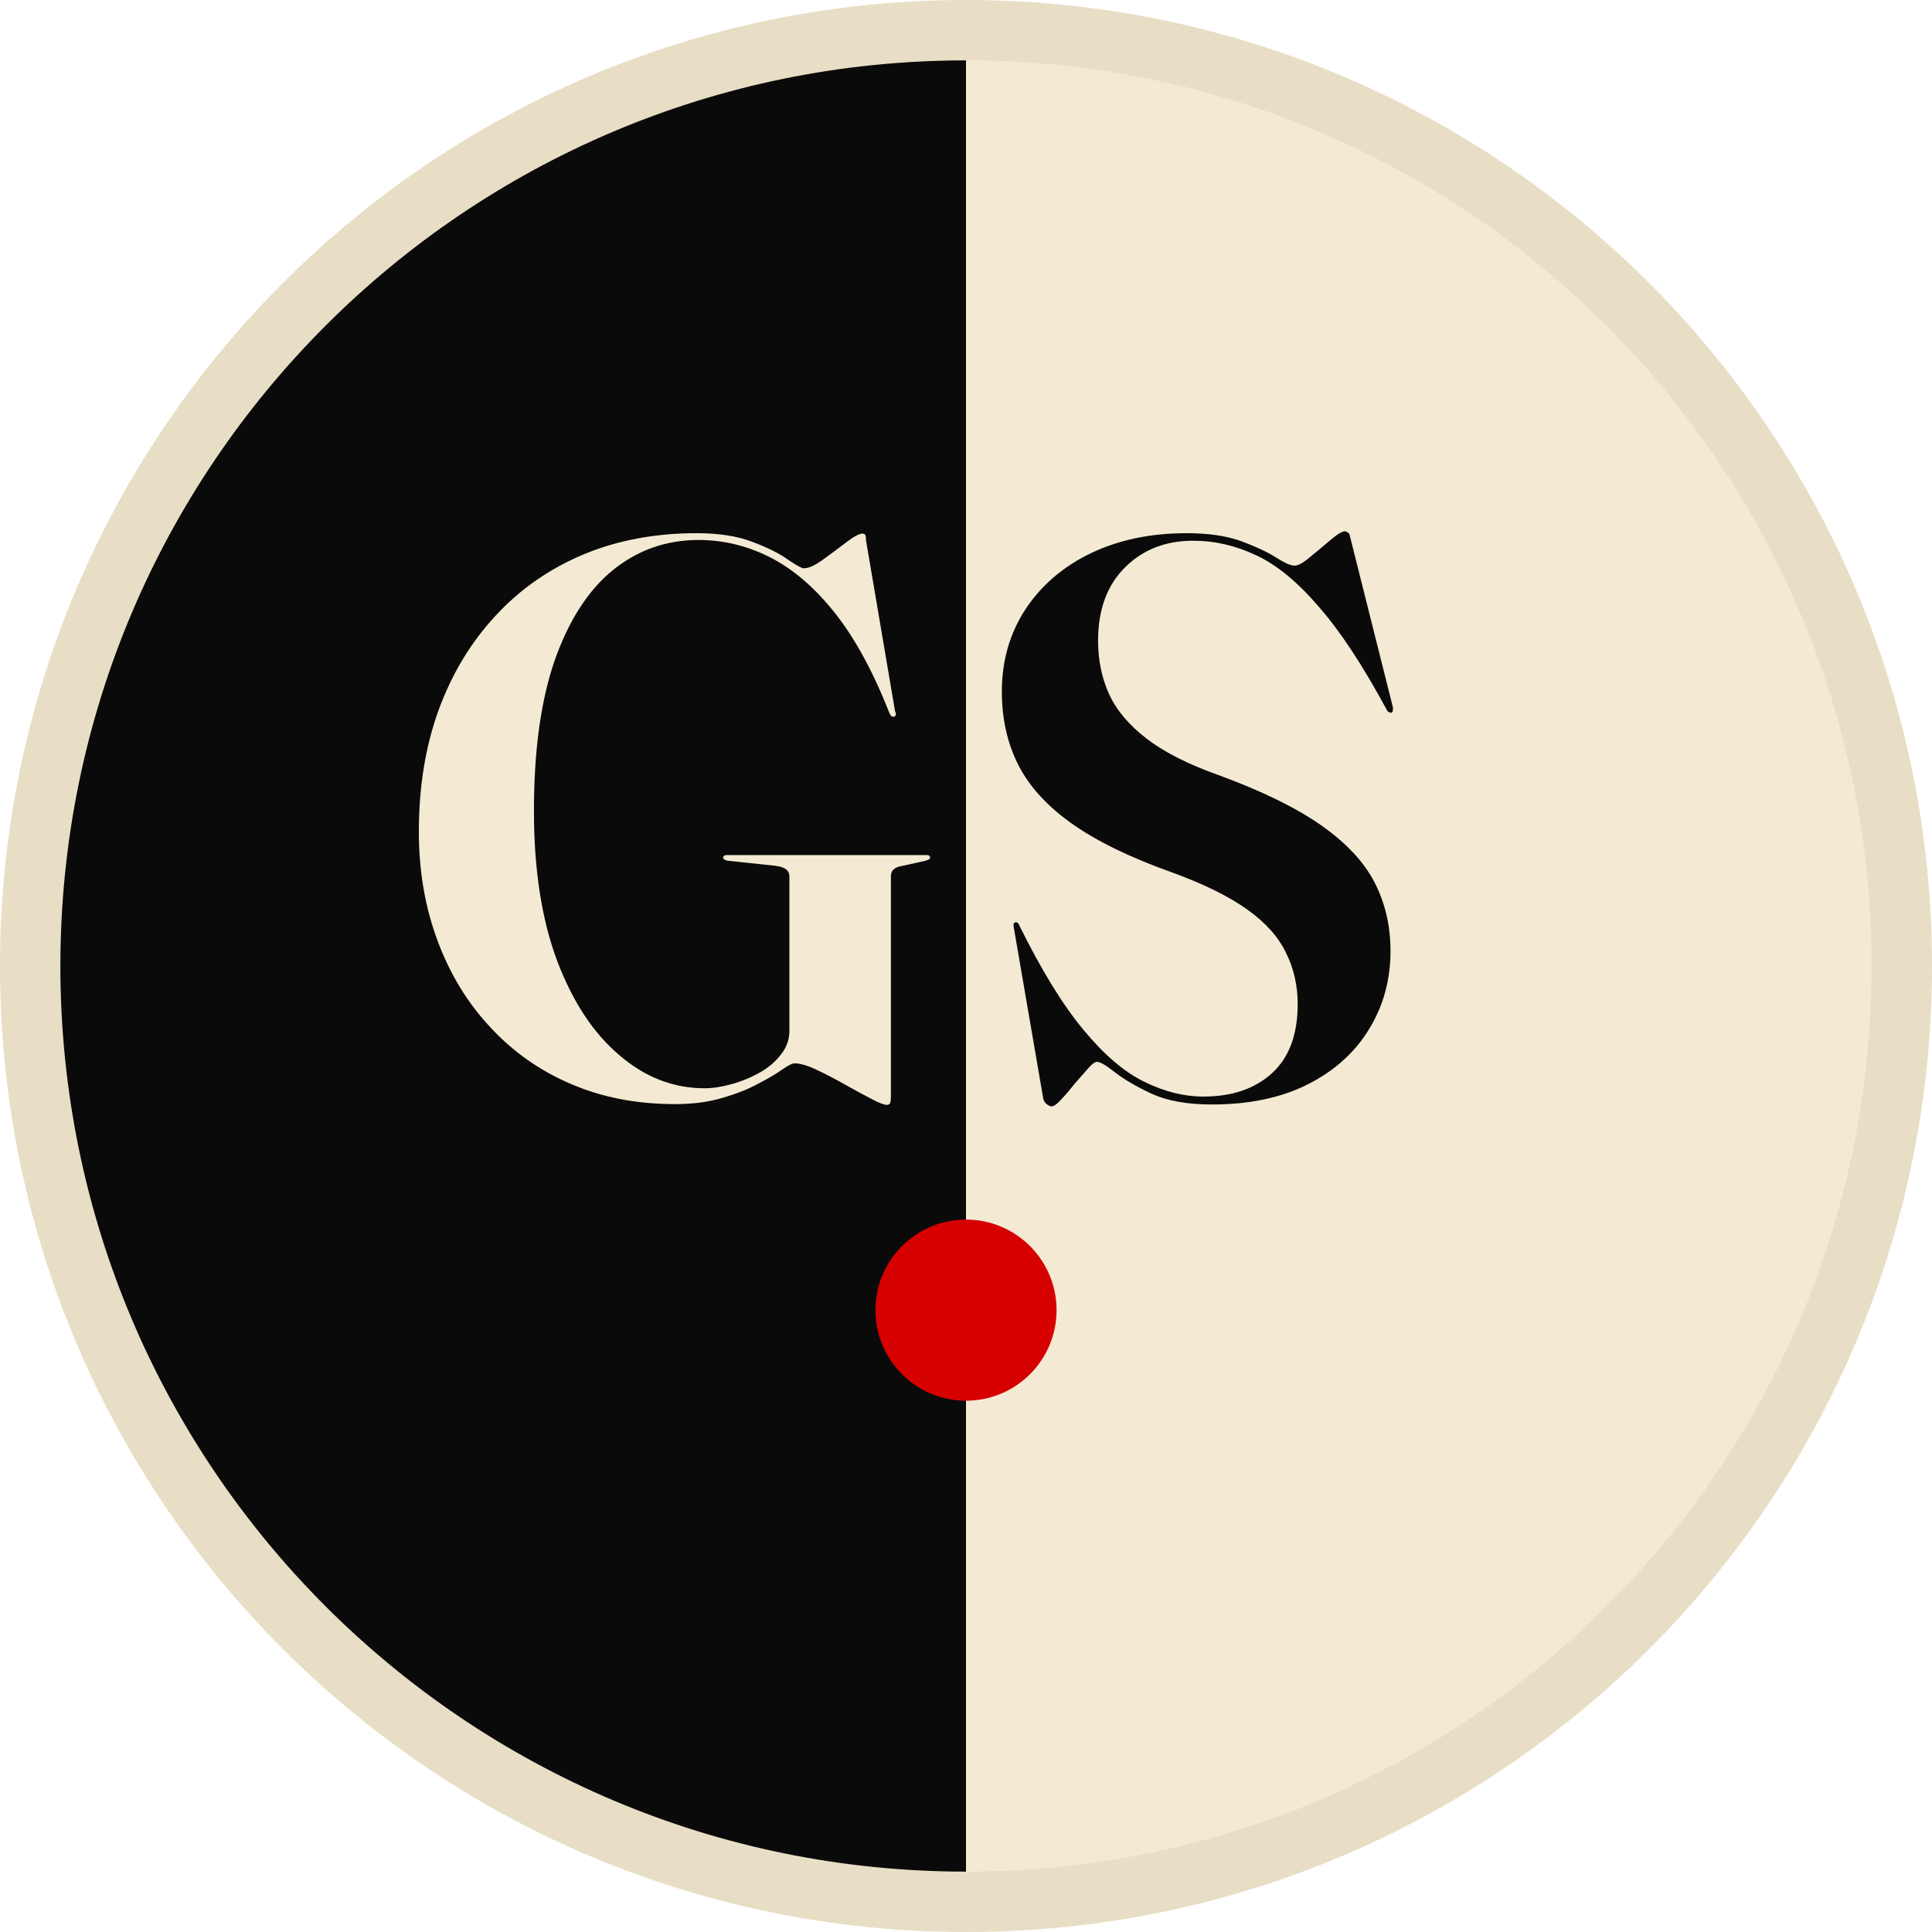
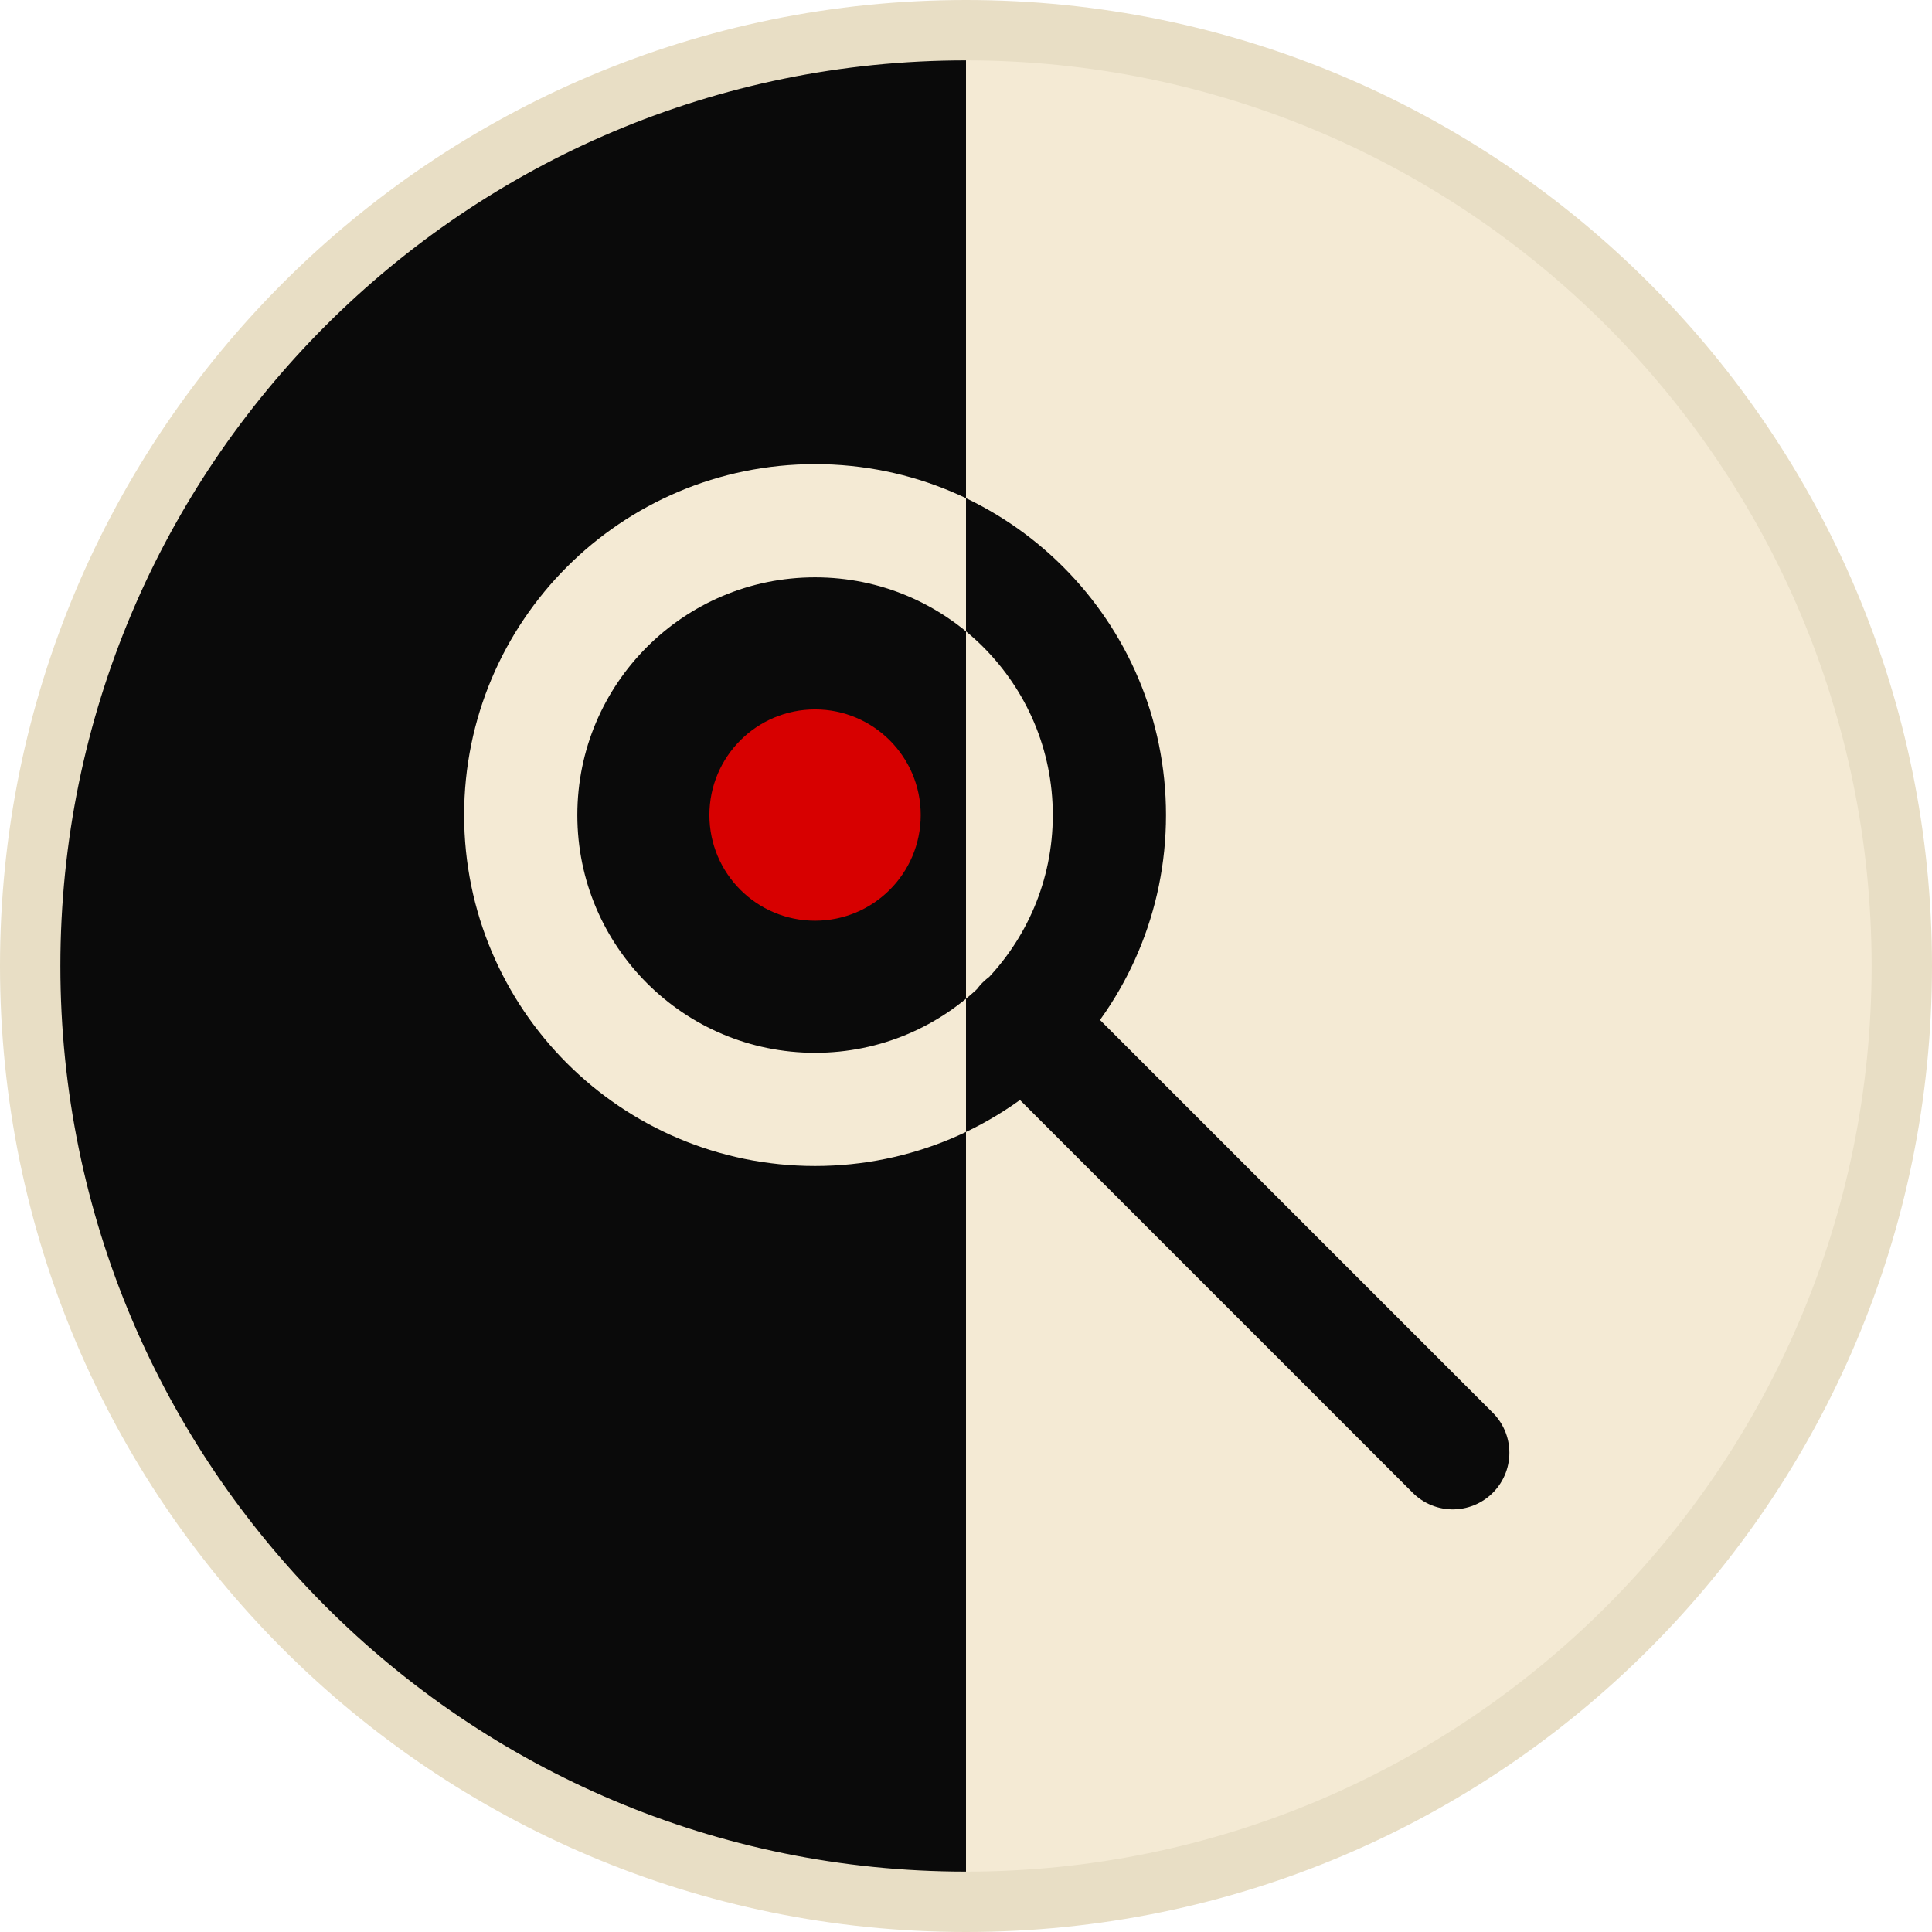
<svg xmlns="http://www.w3.org/2000/svg" viewBox="0 0 512 512" width="512" height="512" role="img" aria-label="Python Google Search logo">
  <path fill="#0a0a0a" d="M256 8a248 248 0 0 0 0 496Z" />
  <path fill="#f4ead4" d="M256 8a248 248 0 0 1 0 496Z" />
  <circle cx="256" cy="256" r="248" fill="none" stroke="#e8dec5" stroke-width="16" />
  <defs>
    <clipPath id="vn-l">
      <rect x="0" y="0" width="256" height="512" />
    </clipPath>
    <clipPath id="vn-r">
      <rect x="256" y="0" width="256" height="512" />
    </clipPath>
  </defs>
-   <path fill="#f4ead4" clip-path="url(#vn-l)" d="M236.1 290.3Q236.1 291.8 235.9 292.3Q235.7 292.8 235 292.8Q233.9 292.8 230.9 291.2Q227.8 289.6 223.9 287.4Q220 285.2 216.4 283.5Q212.8 281.8 210.6 281.8Q209.6 281.8 207.2 283.5Q204.8 285.2 200.9 287.2Q197.1 289.3 191.6 290.9Q186.1 292.6 178.9 292.6Q163.7 292.6 151.4 287.3Q139.1 282.1 130 272.3Q120.9 262.6 116 249.4Q111 236.1 111 220.4Q111 202.5 116.3 188Q121.6 173.6 131.4 163.1Q141.1 152.6 154.7 146.9Q168.2 141.3 184.6 141.3Q193.4 141.3 199.4 143.6Q205.5 145.9 208.8 148.3Q212.2 150.6 213 150.6Q215 150.6 218.1 148.3Q221.3 146 224.3 143.7Q227.3 141.4 228.6 141.4Q228.8 141.4 229.2 141.6Q229.5 141.9 229.5 143.2L237.2 188.5Q237.5 189.1 237.4 189.4Q237.3 189.8 237 189.9Q236.8 190 236.5 189.9Q236.1 189.8 235.8 189.2Q229.3 172.6 221.3 162.5Q213.3 152.4 204.1 147.7Q195 143.1 185.1 143.1Q172.3 143.1 162.4 151.1Q152.6 159.1 147 175Q141.5 190.9 141.5 214.9Q141.5 238.1 147.6 254.5Q153.8 270.9 164.1 279.6Q174.3 288.4 186.7 288.4Q190 288.4 193.9 287.3Q197.9 286.2 201.4 284.2Q204.8 282.3 207 279.4Q209.2 276.6 209.2 273.2V232.3Q209.2 231 208.2 230.3Q207.2 229.6 205.1 229.4L192.9 228.1Q192.2 228 191.9 227.7Q191.6 227.5 191.6 227.3Q191.6 227.1 191.9 226.8Q192.1 226.6 192.6 226.6H245.7Q246.1 226.6 246.3 226.8Q246.5 227.1 246.5 227.2Q246.5 227.5 246.3 227.7Q246 227.8 245.3 228.1L239 229.5Q237.6 229.7 236.8 230.4Q236.1 231 236.1 232.3ZM321.2 292.7Q311.5 292.7 305.3 289.9Q299.1 287 295.5 284.2Q292 281.4 290.7 281.4Q289.9 281.4 288.3 283.2Q286.7 285 284.8 287.2Q283 289.5 281.3 291.3Q279.6 293.2 278.7 293.2Q278.2 293.2 277.5 292.7Q276.8 292.2 276.5 291.3L268.7 246Q268.6 245.4 268.6 245.1Q268.6 244.7 268.9 244.5Q269.2 244.3 269.6 244.5Q270 244.8 270.1 245.2Q279 263.2 287.2 273Q295.4 282.9 303.3 286.7Q311.2 290.6 318.9 290.6Q330.3 290.6 337.1 284.4Q343.9 278.2 343.9 266.1Q343.9 258.7 340.8 252.5Q337.8 246.2 330.5 241Q323.2 235.8 310.6 231.2Q294 225.3 284.1 218.3Q274.2 211.3 269.8 202.6Q265.5 194 265.5 183.3Q265.5 171 271.8 161.4Q278.1 151.9 289.1 146.6Q300.2 141.3 314.4 141.3Q323.1 141.3 328.9 143.4Q334.8 145.6 338.1 147.7Q341.5 149.9 343.1 149.9Q344.5 149.9 347.2 147.6Q349.9 145.4 352.6 143.1Q355.3 140.8 356.4 140.8Q356.8 140.8 357.3 141.2Q357.7 141.5 357.8 142.3L369.1 187.3Q369.2 187.9 369.1 188.3Q369.1 188.7 368.7 188.9Q368.4 188.9 368.1 188.7Q367.7 188.6 367.5 188.1Q358 170.5 349.5 160.8Q341.1 151 333 147.2Q324.8 143.3 316.2 143.3Q305.2 143.3 298.1 150.4Q291 157.5 291 169.8Q291 177.5 293.9 183.9Q296.8 190.3 303.8 195.7Q310.8 201.1 322.9 205.4Q340.1 211.7 350.1 218.7Q360.1 225.7 364.3 233.9Q368.5 242.1 368.5 252Q368.5 263.4 362.9 272.6Q357.3 281.9 346.7 287.3Q336.1 292.7 321.2 292.7Z" />
-   <path fill="#0a0a0a" clip-path="url(#vn-r)" d="M236.1 290.3Q236.1 291.8 235.9 292.3Q235.7 292.8 235 292.8Q233.9 292.8 230.9 291.2Q227.8 289.6 223.9 287.4Q220 285.2 216.4 283.5Q212.8 281.8 210.6 281.8Q209.6 281.8 207.2 283.5Q204.8 285.2 200.9 287.2Q197.1 289.3 191.6 290.9Q186.1 292.6 178.9 292.6Q163.7 292.6 151.4 287.3Q139.1 282.1 130 272.3Q120.9 262.6 116 249.4Q111 236.1 111 220.4Q111 202.5 116.3 188Q121.6 173.6 131.4 163.1Q141.1 152.6 154.7 146.9Q168.2 141.3 184.6 141.3Q193.4 141.3 199.4 143.6Q205.5 145.9 208.8 148.3Q212.2 150.6 213 150.6Q215 150.6 218.1 148.3Q221.3 146 224.3 143.7Q227.3 141.4 228.6 141.4Q228.8 141.4 229.2 141.6Q229.5 141.9 229.5 143.2L237.2 188.5Q237.5 189.1 237.4 189.4Q237.3 189.8 237 189.9Q236.8 190 236.5 189.9Q236.1 189.8 235.8 189.2Q229.3 172.6 221.3 162.5Q213.3 152.4 204.1 147.7Q195 143.1 185.1 143.1Q172.3 143.1 162.4 151.1Q152.6 159.1 147 175Q141.5 190.9 141.5 214.9Q141.5 238.1 147.6 254.5Q153.8 270.9 164.1 279.6Q174.3 288.4 186.7 288.4Q190 288.4 193.9 287.3Q197.9 286.2 201.4 284.2Q204.8 282.3 207 279.4Q209.2 276.6 209.2 273.2V232.3Q209.2 231 208.2 230.3Q207.2 229.6 205.1 229.4L192.9 228.1Q192.2 228 191.9 227.7Q191.6 227.5 191.6 227.3Q191.6 227.1 191.9 226.8Q192.1 226.6 192.6 226.6H245.7Q246.1 226.6 246.3 226.8Q246.5 227.1 246.5 227.2Q246.5 227.5 246.3 227.7Q246 227.8 245.3 228.1L239 229.5Q237.6 229.7 236.8 230.4Q236.1 231 236.1 232.3ZM321.2 292.7Q311.5 292.7 305.3 289.9Q299.1 287 295.5 284.2Q292 281.4 290.7 281.4Q289.9 281.4 288.3 283.2Q286.7 285 284.8 287.2Q283 289.5 281.3 291.3Q279.6 293.2 278.7 293.2Q278.2 293.2 277.5 292.7Q276.8 292.2 276.5 291.3L268.7 246Q268.6 245.4 268.6 245.1Q268.6 244.7 268.9 244.5Q269.2 244.3 269.6 244.5Q270 244.8 270.1 245.2Q279 263.2 287.2 273Q295.4 282.9 303.3 286.7Q311.2 290.6 318.9 290.6Q330.3 290.6 337.1 284.4Q343.9 278.2 343.9 266.1Q343.9 258.7 340.8 252.5Q337.8 246.2 330.5 241Q323.2 235.8 310.6 231.2Q294 225.3 284.1 218.3Q274.2 211.3 269.8 202.6Q265.5 194 265.5 183.3Q265.5 171 271.8 161.4Q278.1 151.9 289.1 146.6Q300.2 141.3 314.4 141.3Q323.1 141.3 328.9 143.4Q334.8 145.6 338.1 147.7Q341.5 149.9 343.1 149.9Q344.5 149.9 347.2 147.6Q349.9 145.4 352.6 143.1Q355.3 140.8 356.4 140.8Q356.8 140.8 357.3 141.2Q357.7 141.5 357.8 142.3L369.1 187.3Q369.2 187.9 369.1 188.3Q369.1 188.7 368.7 188.9Q368.4 188.9 368.1 188.7Q367.7 188.6 367.5 188.1Q358 170.5 349.5 160.8Q341.1 151 333 147.2Q324.8 143.3 316.2 143.3Q305.2 143.3 298.1 150.4Q291 157.5 291 169.8Q291 177.5 293.9 183.9Q296.8 190.3 303.8 195.7Q310.8 201.1 322.9 205.4Q340.1 211.7 350.1 218.7Q360.1 225.7 364.3 233.9Q368.5 242.1 368.5 252Q368.5 263.4 362.9 272.6Q357.3 281.9 346.7 287.3Q336.1 292.7 321.2 292.7Z" />
-   <circle cx="256" cy="347.2" r="24" fill="#d70000" />
+   <g clip-path="url(#vn-l)">
+     <path fill="none" stroke="#f4ead4" stroke-width="30" stroke-linecap="round" stroke-linejoin="round" d="M138 216a78 78 0 1 0 156 0a78 78 0 1 0 -156 0Z M271 271L385 385" />
+   </g>
+   <g clip-path="url(#vn-r)">
+     <path fill="none" stroke="#0a0a0a" stroke-width="30" stroke-linecap="round" stroke-linejoin="round" d="M138 216a78 78 0 1 0 156 0a78 78 0 1 0 -156 0Z M271 271L385 385" />
+   </g>
+   <circle cx="216" cy="216" r="28" fill="#d70000" />
</svg>
